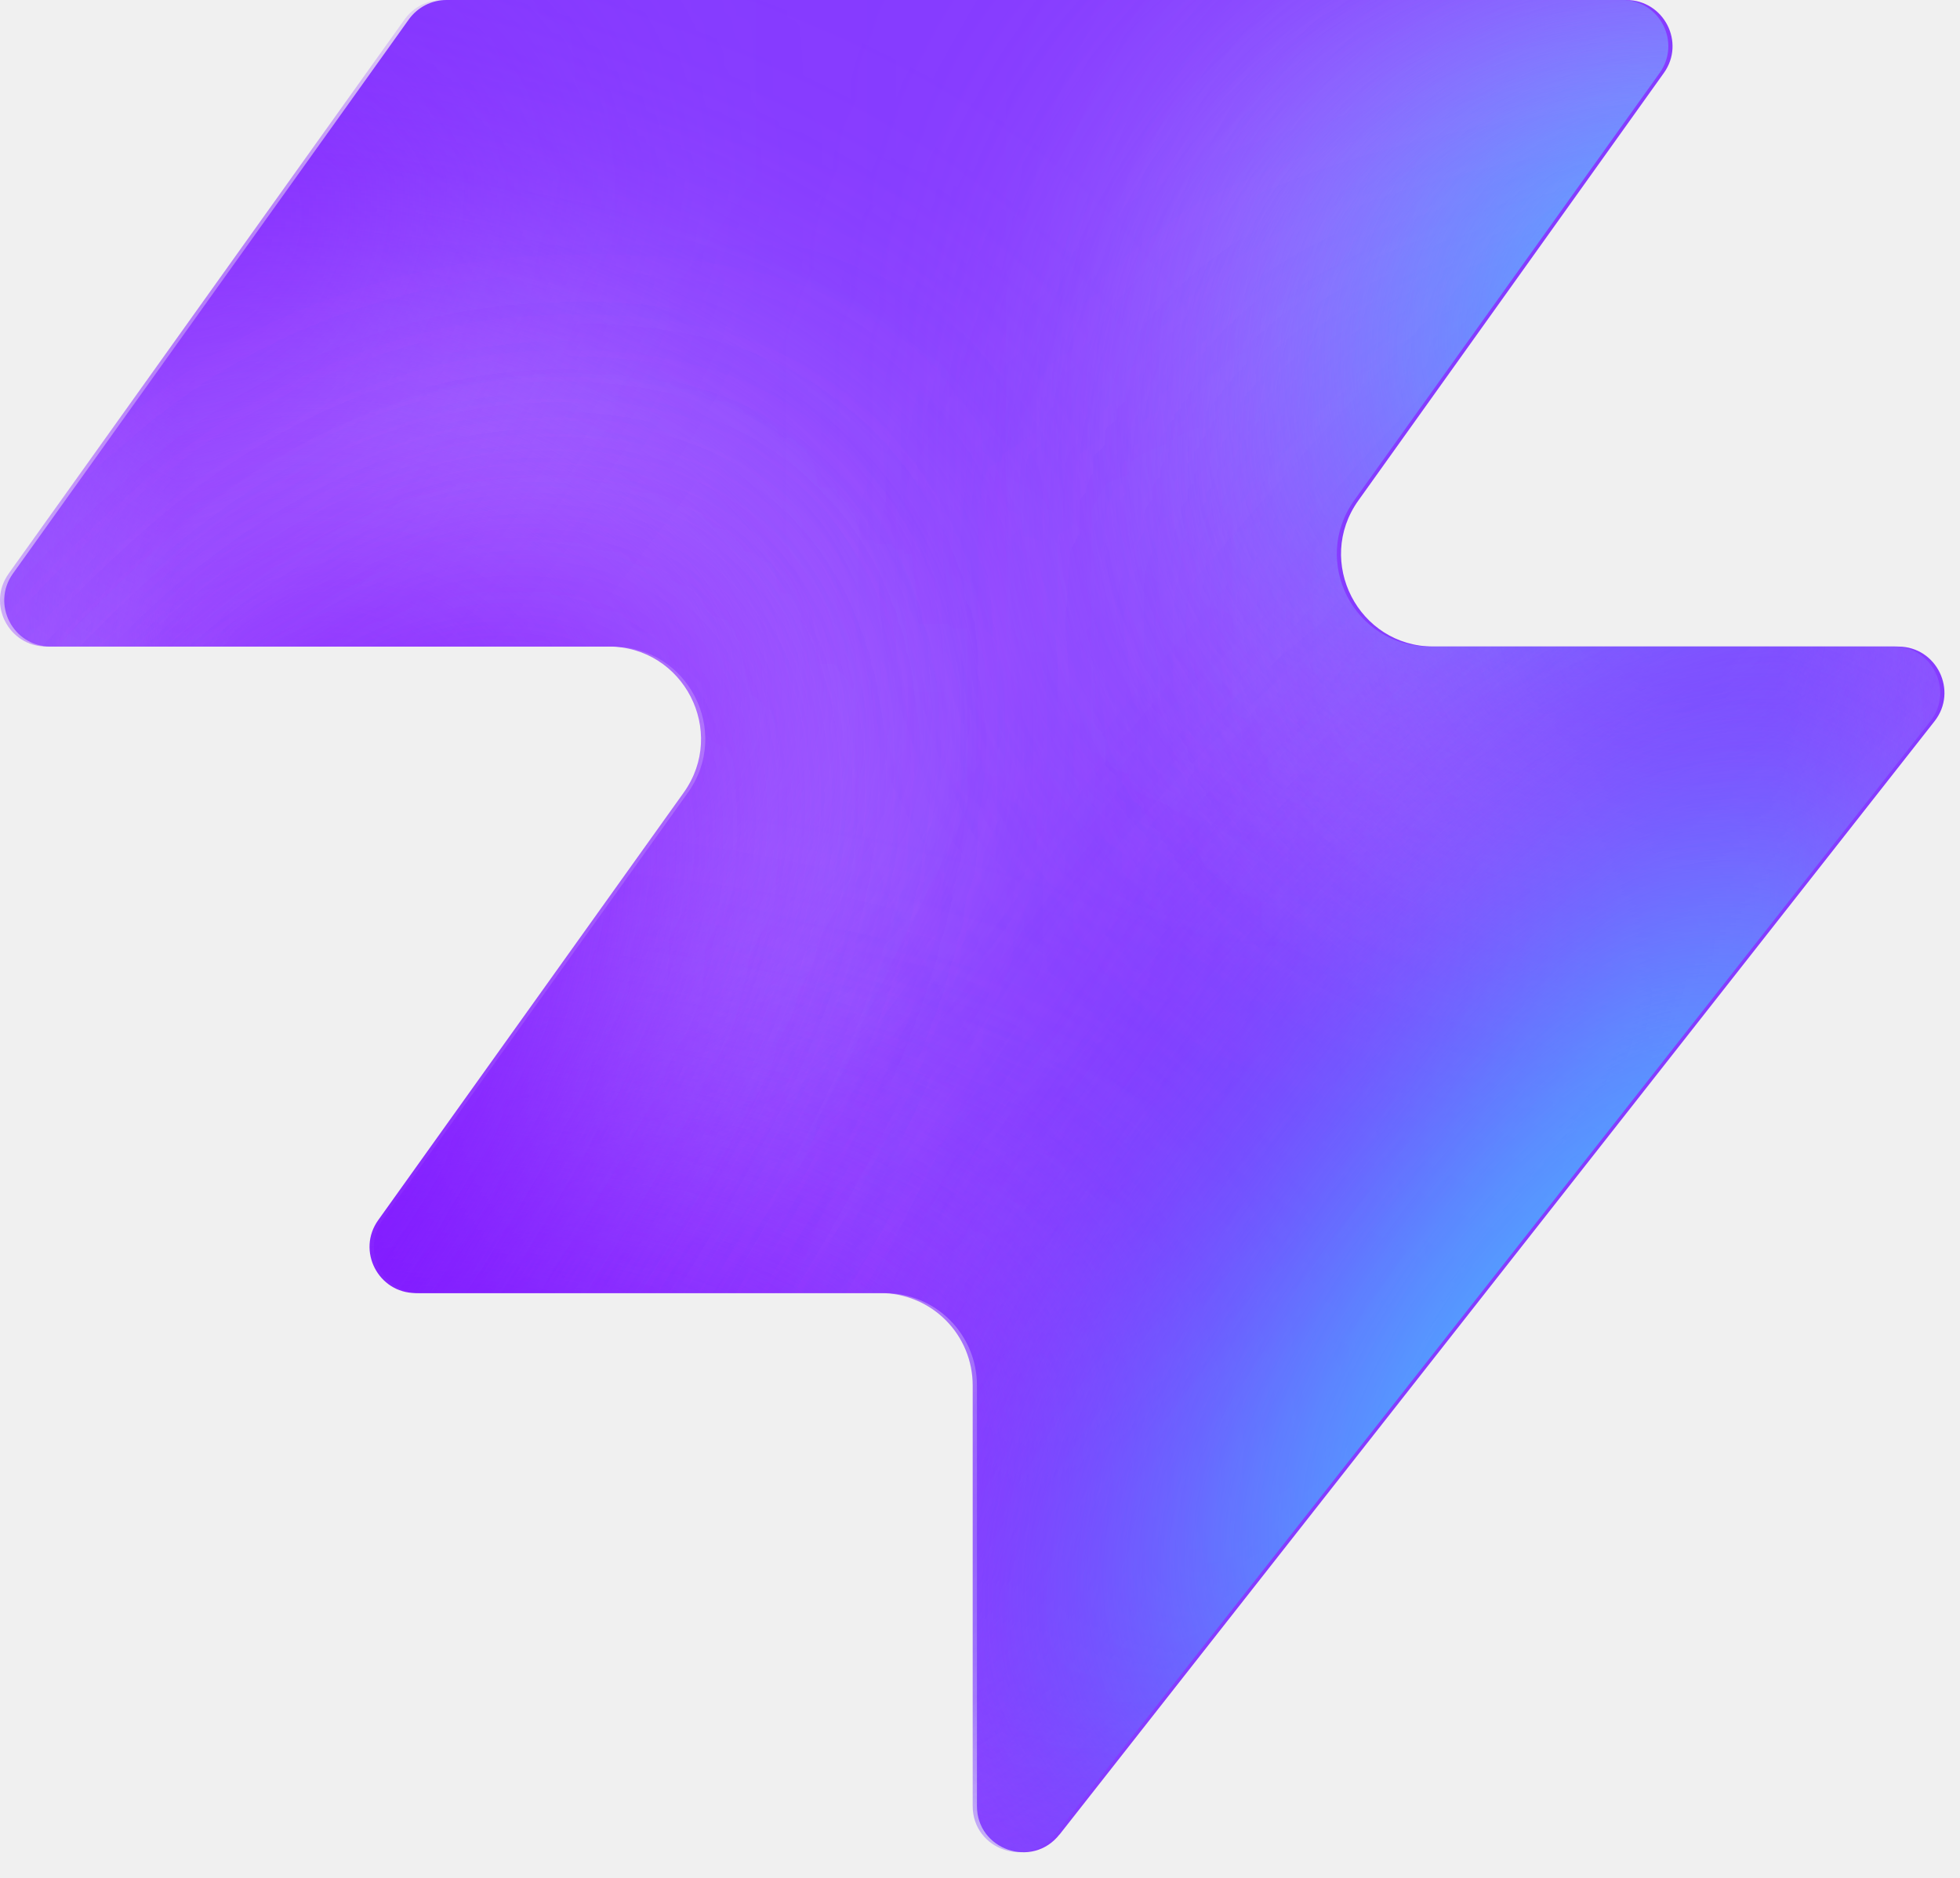
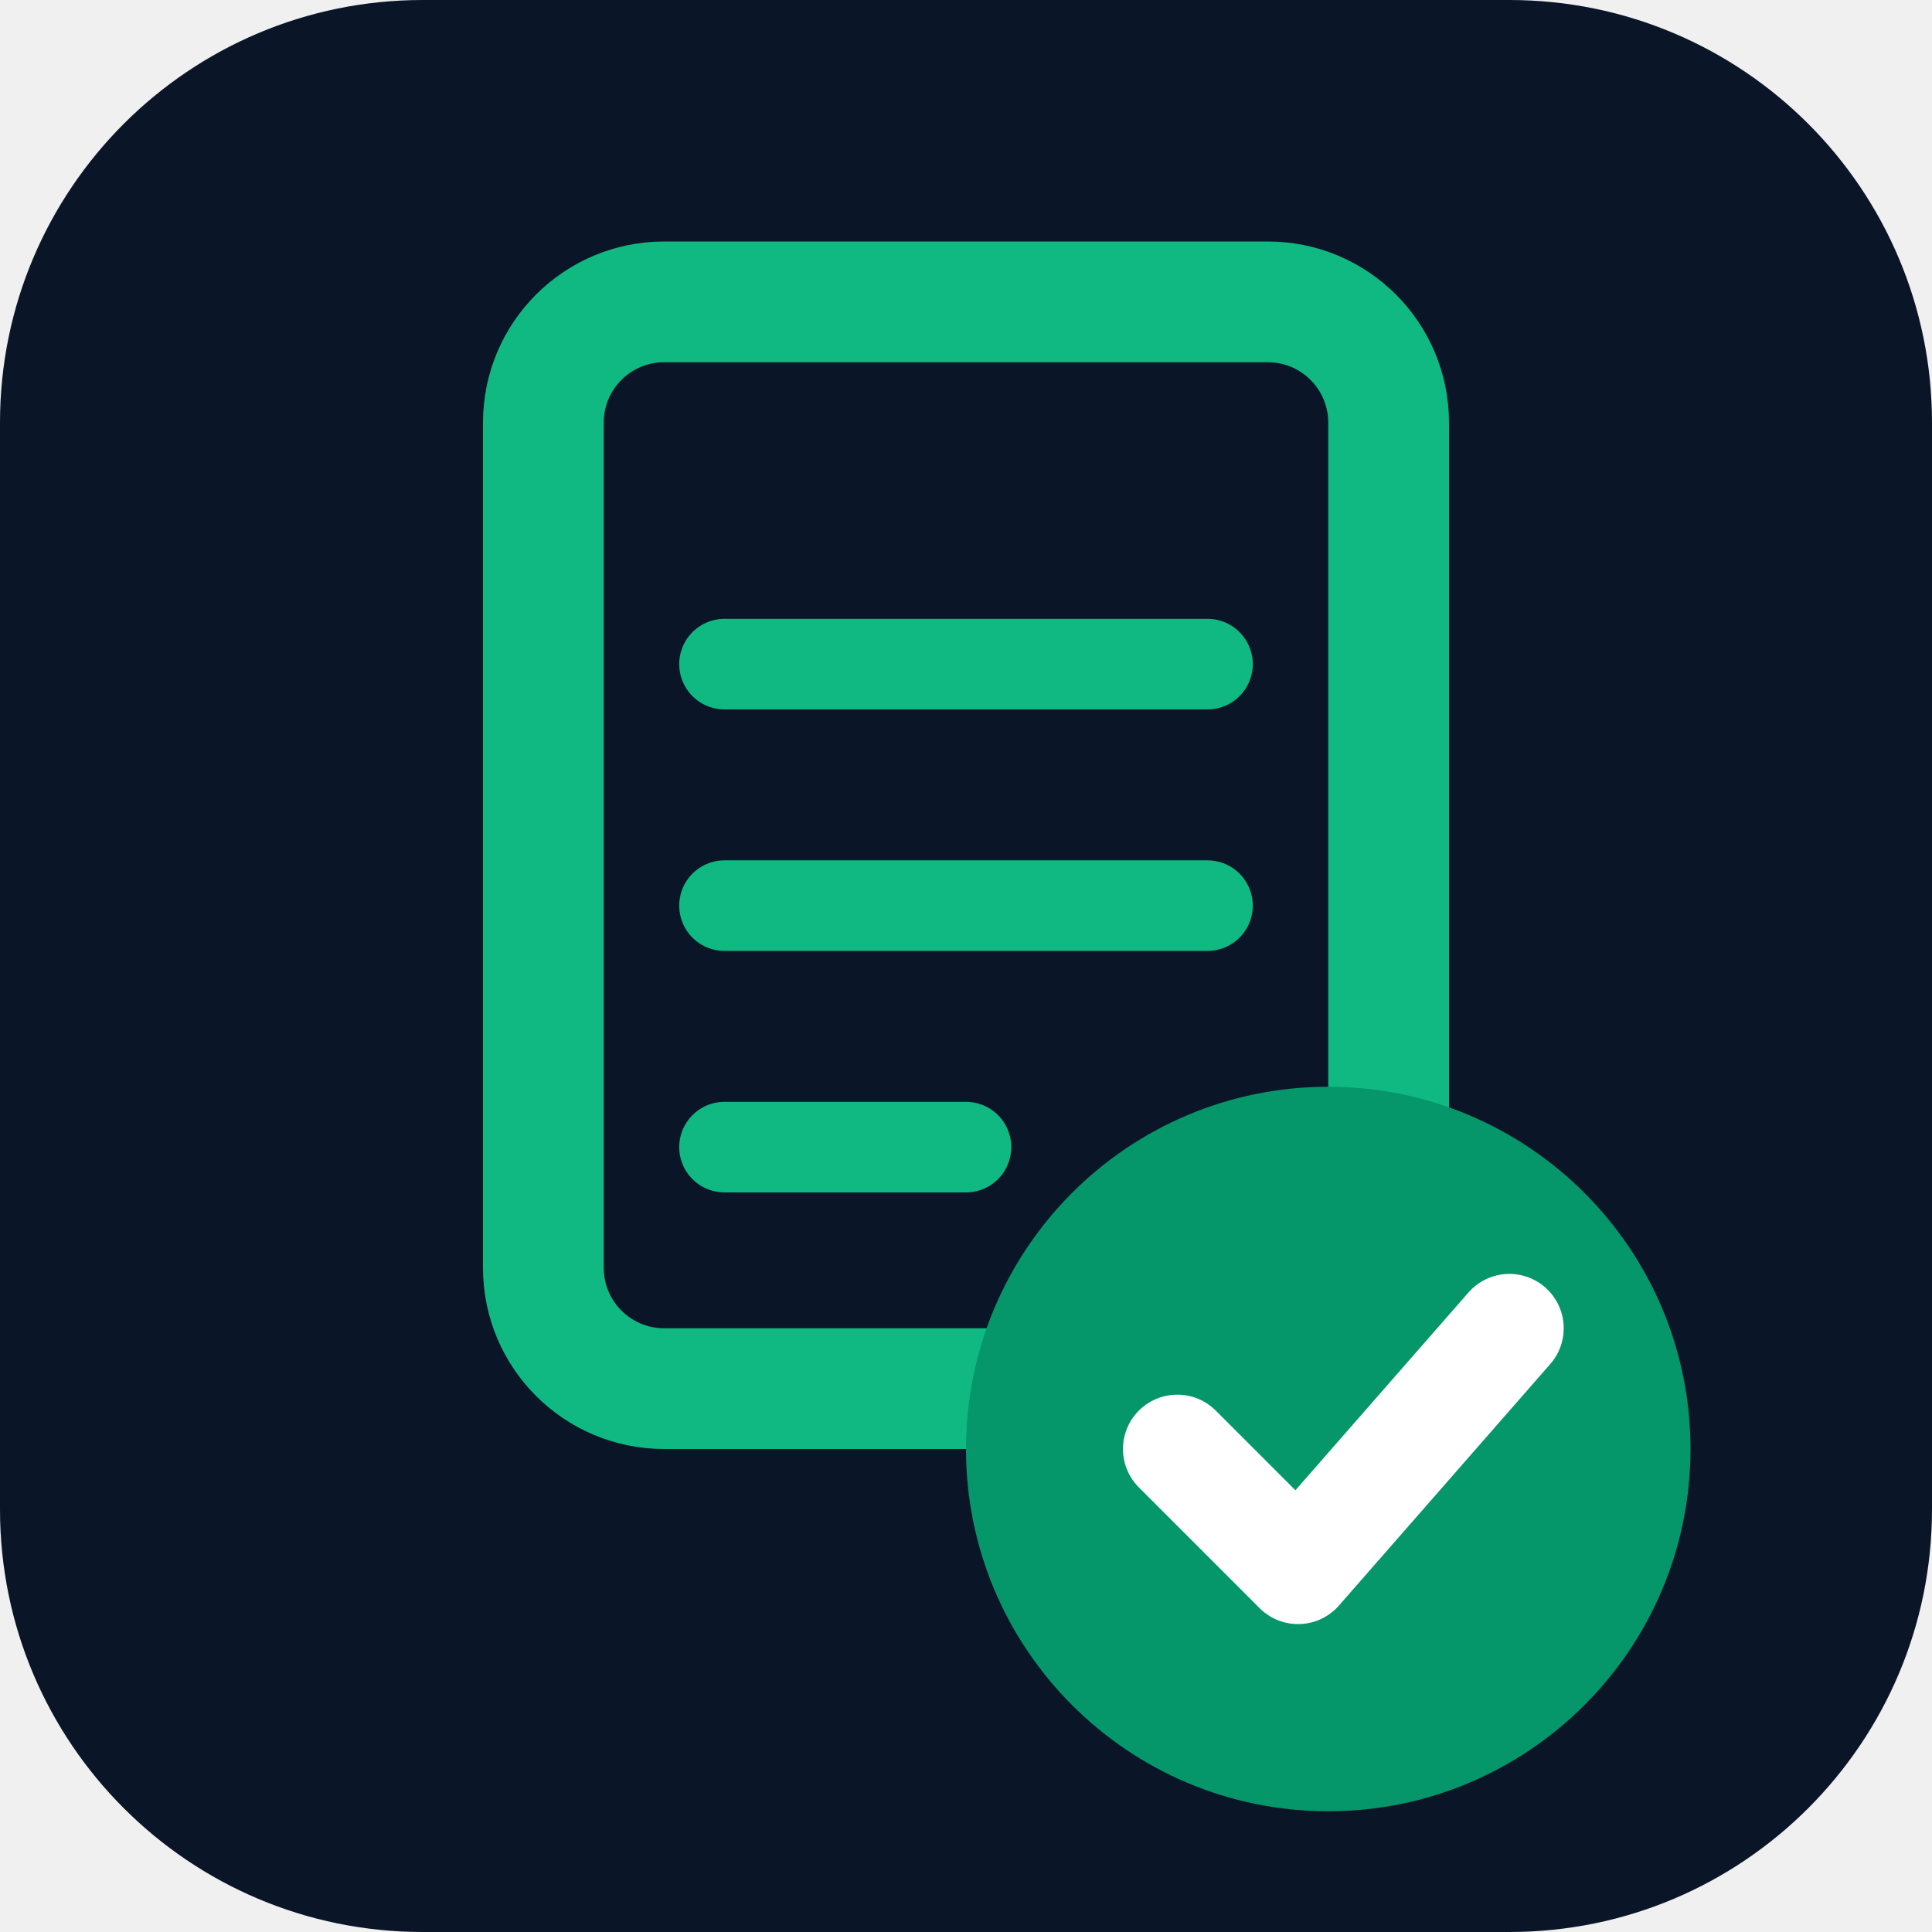
- <svg xmlns="http://www.w3.org/2000/svg" width="48" height="46" fill="none" viewBox="0 0 48 46">
-   <path fill="#863bff" d="M25.946 44.938c-.664.845-2.021.375-2.021-.698V33.937a2.26 2.26 0 0 0-2.262-2.262H10.287c-.92 0-1.456-1.04-.92-1.788l7.48-10.471c1.07-1.497 0-3.578-1.842-3.578H1.237c-.92 0-1.456-1.04-.92-1.788L10.013.474c.214-.297.556-.474.92-.474h28.894c.92 0 1.456 1.04.92 1.788l-7.48 10.471c-1.07 1.498 0 3.579 1.842 3.579h11.377c.943 0 1.473 1.088.89 1.83L25.947 44.94z" style="fill:#863bff;fill:color(display-p3 .525 .23 1);fill-opacity:1" />
-   <mask id="a" width="48" height="46" x="0" y="0" maskUnits="userSpaceOnUse" style="mask-type:alpha">
-     <path fill="#000" d="M25.842 44.938c-.664.844-2.021.375-2.021-.698V33.937a2.26 2.26 0 0 0-2.262-2.262H10.183c-.92 0-1.456-1.04-.92-1.788l7.48-10.471c1.07-1.498 0-3.579-1.842-3.579H1.133c-.92 0-1.456-1.04-.92-1.787L9.91.473c.214-.297.556-.474.92-.474h28.894c.92 0 1.456 1.04.92 1.788l-7.48 10.471c-1.07 1.498 0 3.578 1.842 3.578h11.377c.943 0 1.473 1.088.89 1.832L25.843 44.94z" style="fill:#000;fill-opacity:1" />
-   </mask>
-   <g mask="url(#a)">
-     <g filter="url(#b)">
-       <ellipse cx="5.508" cy="14.704" fill="#ede6ff" rx="5.508" ry="14.704" style="fill:#ede6ff;fill:color(display-p3 .927 .903 1);fill-opacity:1" transform="matrix(.00324 1 1 -.00324 -4.47 31.516)" />
-     </g>
-     <g filter="url(#c)">
-       <ellipse cx="10.399" cy="29.851" fill="#ede6ff" rx="10.399" ry="29.851" style="fill:#ede6ff;fill:color(display-p3 .927 .903 1);fill-opacity:1" transform="matrix(.00324 1 1 -.00324 -39.328 7.883)" />
-     </g>
-     <g filter="url(#d)">
-       <ellipse cx="5.508" cy="30.487" fill="#7e14ff" rx="5.508" ry="30.487" style="fill:#7e14ff;fill:color(display-p3 .492 .077 1);fill-opacity:1" transform="rotate(89.814 -25.913 -14.639)scale(1 -1)" />
-     </g>
-     <g filter="url(#e)">
-       <ellipse cx="5.508" cy="30.599" fill="#7e14ff" rx="5.508" ry="30.599" style="fill:#7e14ff;fill:color(display-p3 .492 .077 1);fill-opacity:1" transform="rotate(89.814 -32.644 -3.334)scale(1 -1)" />
-     </g>
-     <g filter="url(#f)">
-       <ellipse cx="5.508" cy="30.599" fill="#7e14ff" rx="5.508" ry="30.599" style="fill:#7e14ff;fill:color(display-p3 .492 .077 1);fill-opacity:1" transform="matrix(.00324 1 1 -.00324 -34.34 30.47)" />
-     </g>
-     <g filter="url(#g)">
-       <ellipse cx="14.072" cy="22.078" fill="#ede6ff" rx="14.072" ry="22.078" style="fill:#ede6ff;fill:color(display-p3 .927 .903 1);fill-opacity:1" transform="rotate(93.35 24.506 48.493)scale(-1 1)" />
-     </g>
-     <g filter="url(#h)">
-       <ellipse cx="3.47" cy="21.501" fill="#7e14ff" rx="3.47" ry="21.501" style="fill:#7e14ff;fill:color(display-p3 .492 .077 1);fill-opacity:1" transform="rotate(89.009 28.708 47.59)scale(-1 1)" />
-     </g>
-     <g filter="url(#i)">
-       <ellipse cx="3.47" cy="21.501" fill="#7e14ff" rx="3.47" ry="21.501" style="fill:#7e14ff;fill:color(display-p3 .492 .077 1);fill-opacity:1" transform="rotate(89.009 28.708 47.59)scale(-1 1)" />
-     </g>
-     <g filter="url(#j)">
-       <ellipse cx=".387" cy="8.972" fill="#7e14ff" rx="4.407" ry="29.108" style="fill:#7e14ff;fill:color(display-p3 .492 .077 1);fill-opacity:1" transform="rotate(39.51 .387 8.972)" />
-     </g>
-     <g filter="url(#k)">
-       <ellipse cx="47.523" cy="-6.092" fill="#7e14ff" rx="4.407" ry="29.108" style="fill:#7e14ff;fill:color(display-p3 .492 .077 1);fill-opacity:1" transform="rotate(37.892 47.523 -6.092)" />
-     </g>
-     <g filter="url(#l)">
-       <ellipse cx="41.412" cy="6.333" fill="#47bfff" rx="5.971" ry="9.665" style="fill:#47bfff;fill:color(display-p3 .28 .748 1);fill-opacity:1" transform="rotate(37.892 41.412 6.333)" />
-     </g>
-     <g filter="url(#m)">
-       <ellipse cx="-1.879" cy="38.332" fill="#7e14ff" rx="4.407" ry="29.108" style="fill:#7e14ff;fill:color(display-p3 .492 .077 1);fill-opacity:1" transform="rotate(37.892 -1.88 38.332)" />
-     </g>
-     <g filter="url(#n)">
-       <ellipse cx="-1.879" cy="38.332" fill="#7e14ff" rx="4.407" ry="29.108" style="fill:#7e14ff;fill:color(display-p3 .492 .077 1);fill-opacity:1" transform="rotate(37.892 -1.88 38.332)" />
-     </g>
-     <g filter="url(#o)">
-       <ellipse cx="35.651" cy="29.907" fill="#7e14ff" rx="4.407" ry="29.108" style="fill:#7e14ff;fill:color(display-p3 .492 .077 1);fill-opacity:1" transform="rotate(37.892 35.651 29.907)" />
-     </g>
-     <g filter="url(#p)">
-       <ellipse cx="38.418" cy="32.4" fill="#47bfff" rx="5.971" ry="15.297" style="fill:#47bfff;fill:color(display-p3 .28 .748 1);fill-opacity:1" transform="rotate(37.892 38.418 32.4)" />
-     </g>
-   </g>
-   <defs>
-     <filter id="b" width="60.045" height="41.654" x="-19.77" y="16.149" color-interpolation-filters="sRGB" filterUnits="userSpaceOnUse">
-       <feFlood flood-opacity="0" result="BackgroundImageFix" />
-       <feBlend in="SourceGraphic" in2="BackgroundImageFix" result="shape" />
-       <feGaussianBlur result="effect1_foregroundBlur_2002_17158" stdDeviation="7.659" />
-     </filter>
-     <filter id="c" width="90.34" height="51.437" x="-54.613" y="-7.533" color-interpolation-filters="sRGB" filterUnits="userSpaceOnUse">
-       <feFlood flood-opacity="0" result="BackgroundImageFix" />
-       <feBlend in="SourceGraphic" in2="BackgroundImageFix" result="shape" />
-       <feGaussianBlur result="effect1_foregroundBlur_2002_17158" stdDeviation="7.659" />
-     </filter>
-     <filter id="d" width="79.355" height="29.4" x="-49.64" y="2.03" color-interpolation-filters="sRGB" filterUnits="userSpaceOnUse">
-       <feFlood flood-opacity="0" result="BackgroundImageFix" />
-       <feBlend in="SourceGraphic" in2="BackgroundImageFix" result="shape" />
-       <feGaussianBlur result="effect1_foregroundBlur_2002_17158" stdDeviation="4.596" />
-     </filter>
-     <filter id="e" width="79.579" height="29.4" x="-45.045" y="20.029" color-interpolation-filters="sRGB" filterUnits="userSpaceOnUse">
-       <feFlood flood-opacity="0" result="BackgroundImageFix" />
-       <feBlend in="SourceGraphic" in2="BackgroundImageFix" result="shape" />
-       <feGaussianBlur result="effect1_foregroundBlur_2002_17158" stdDeviation="4.596" />
-     </filter>
-     <filter id="f" width="79.579" height="29.4" x="-43.513" y="21.178" color-interpolation-filters="sRGB" filterUnits="userSpaceOnUse">
-       <feFlood flood-opacity="0" result="BackgroundImageFix" />
-       <feBlend in="SourceGraphic" in2="BackgroundImageFix" result="shape" />
-       <feGaussianBlur result="effect1_foregroundBlur_2002_17158" stdDeviation="4.596" />
-     </filter>
-     <filter id="g" width="74.749" height="58.852" x="15.756" y="-17.901" color-interpolation-filters="sRGB" filterUnits="userSpaceOnUse">
-       <feFlood flood-opacity="0" result="BackgroundImageFix" />
-       <feBlend in="SourceGraphic" in2="BackgroundImageFix" result="shape" />
-       <feGaussianBlur result="effect1_foregroundBlur_2002_17158" stdDeviation="7.659" />
-     </filter>
-     <filter id="h" width="61.377" height="25.362" x="23.548" y="2.284" color-interpolation-filters="sRGB" filterUnits="userSpaceOnUse">
-       <feFlood flood-opacity="0" result="BackgroundImageFix" />
-       <feBlend in="SourceGraphic" in2="BackgroundImageFix" result="shape" />
-       <feGaussianBlur result="effect1_foregroundBlur_2002_17158" stdDeviation="4.596" />
-     </filter>
-     <filter id="i" width="61.377" height="25.362" x="23.548" y="2.284" color-interpolation-filters="sRGB" filterUnits="userSpaceOnUse">
-       <feFlood flood-opacity="0" result="BackgroundImageFix" />
-       <feBlend in="SourceGraphic" in2="BackgroundImageFix" result="shape" />
-       <feGaussianBlur result="effect1_foregroundBlur_2002_17158" stdDeviation="4.596" />
-     </filter>
-     <filter id="j" width="56.045" height="63.649" x="-27.636" y="-22.853" color-interpolation-filters="sRGB" filterUnits="userSpaceOnUse">
-       <feFlood flood-opacity="0" result="BackgroundImageFix" />
-       <feBlend in="SourceGraphic" in2="BackgroundImageFix" result="shape" />
-       <feGaussianBlur result="effect1_foregroundBlur_2002_17158" stdDeviation="4.596" />
-     </filter>
-     <filter id="k" width="54.814" height="64.646" x="20.116" y="-38.415" color-interpolation-filters="sRGB" filterUnits="userSpaceOnUse">
-       <feFlood flood-opacity="0" result="BackgroundImageFix" />
-       <feBlend in="SourceGraphic" in2="BackgroundImageFix" result="shape" />
-       <feGaussianBlur result="effect1_foregroundBlur_2002_17158" stdDeviation="4.596" />
-     </filter>
-     <filter id="l" width="33.541" height="35.313" x="24.641" y="-11.323" color-interpolation-filters="sRGB" filterUnits="userSpaceOnUse">
-       <feFlood flood-opacity="0" result="BackgroundImageFix" />
-       <feBlend in="SourceGraphic" in2="BackgroundImageFix" result="shape" />
-       <feGaussianBlur result="effect1_foregroundBlur_2002_17158" stdDeviation="4.596" />
-     </filter>
-     <filter id="m" width="54.814" height="64.646" x="-29.286" y="6.009" color-interpolation-filters="sRGB" filterUnits="userSpaceOnUse">
-       <feFlood flood-opacity="0" result="BackgroundImageFix" />
-       <feBlend in="SourceGraphic" in2="BackgroundImageFix" result="shape" />
-       <feGaussianBlur result="effect1_foregroundBlur_2002_17158" stdDeviation="4.596" />
-     </filter>
-     <filter id="n" width="54.814" height="64.646" x="-29.286" y="6.009" color-interpolation-filters="sRGB" filterUnits="userSpaceOnUse">
-       <feFlood flood-opacity="0" result="BackgroundImageFix" />
-       <feBlend in="SourceGraphic" in2="BackgroundImageFix" result="shape" />
-       <feGaussianBlur result="effect1_foregroundBlur_2002_17158" stdDeviation="4.596" />
-     </filter>
-     <filter id="o" width="54.814" height="64.646" x="8.244" y="-2.416" color-interpolation-filters="sRGB" filterUnits="userSpaceOnUse">
-       <feFlood flood-opacity="0" result="BackgroundImageFix" />
-       <feBlend in="SourceGraphic" in2="BackgroundImageFix" result="shape" />
-       <feGaussianBlur result="effect1_foregroundBlur_2002_17158" stdDeviation="4.596" />
-     </filter>
-     <filter id="p" width="39.409" height="43.623" x="18.713" y="10.588" color-interpolation-filters="sRGB" filterUnits="userSpaceOnUse">
-       <feFlood flood-opacity="0" result="BackgroundImageFix" />
-       <feBlend in="SourceGraphic" in2="BackgroundImageFix" result="shape" />
-       <feGaussianBlur result="effect1_foregroundBlur_2002_17158" stdDeviation="4.596" />
-     </filter>
-   </defs>
+ <svg xmlns="http://www.w3.org/2000/svg" viewBox="0 0 32 32">
+   <rect width="32" height="32" rx="7" fill="#0a1628" />
+   <rect x="9" y="5" width="14" height="18" rx="2" fill="none" stroke="#10b981" stroke-width="2" />
+   <line x1="12" y1="11" x2="20" y2="11" stroke="#10b981" stroke-width="1.5" stroke-linecap="round" />
+   <line x1="12" y1="15" x2="20" y2="15" stroke="#10b981" stroke-width="1.5" stroke-linecap="round" />
+   <line x1="12" y1="19" x2="16" y2="19" stroke="#10b981" stroke-width="1.5" stroke-linecap="round" />
+   <circle cx="22" cy="24" r="6" fill="#059669" />
+   <path d="M19.5 24 L21.5 26 L25 22" stroke="white" stroke-width="1.8" stroke-linecap="round" stroke-linejoin="round" fill="none" />
</svg>
